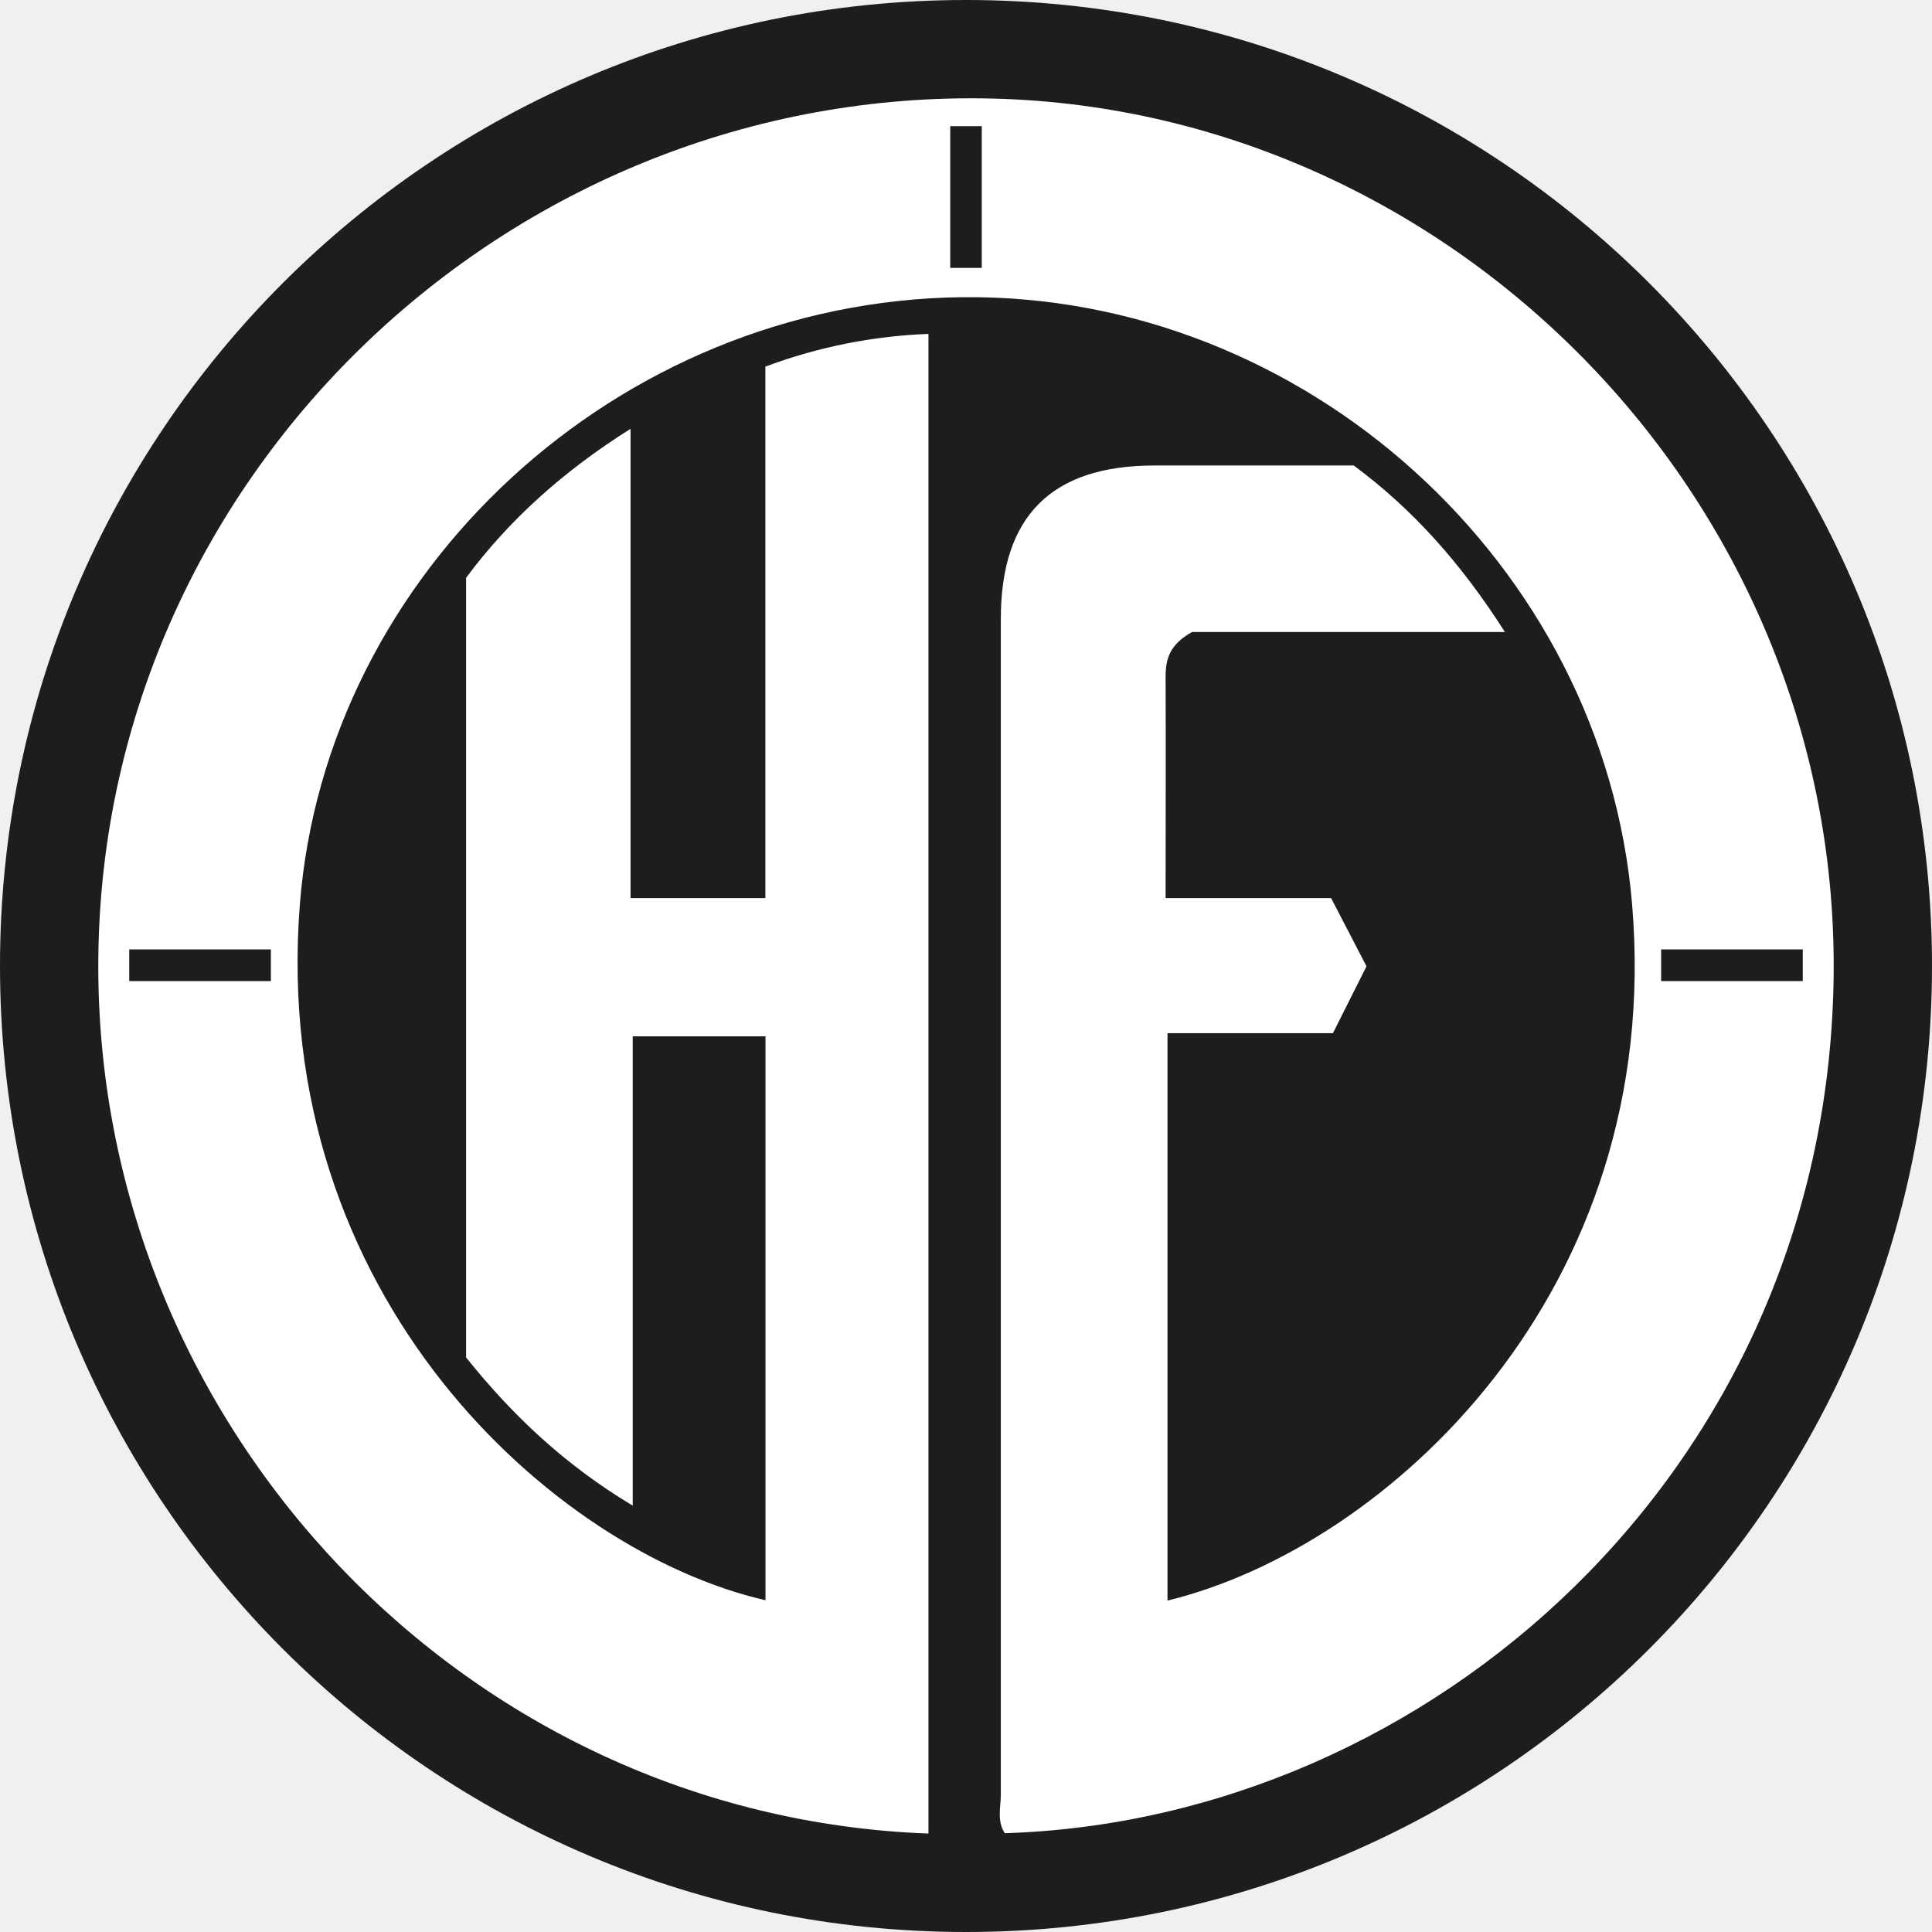
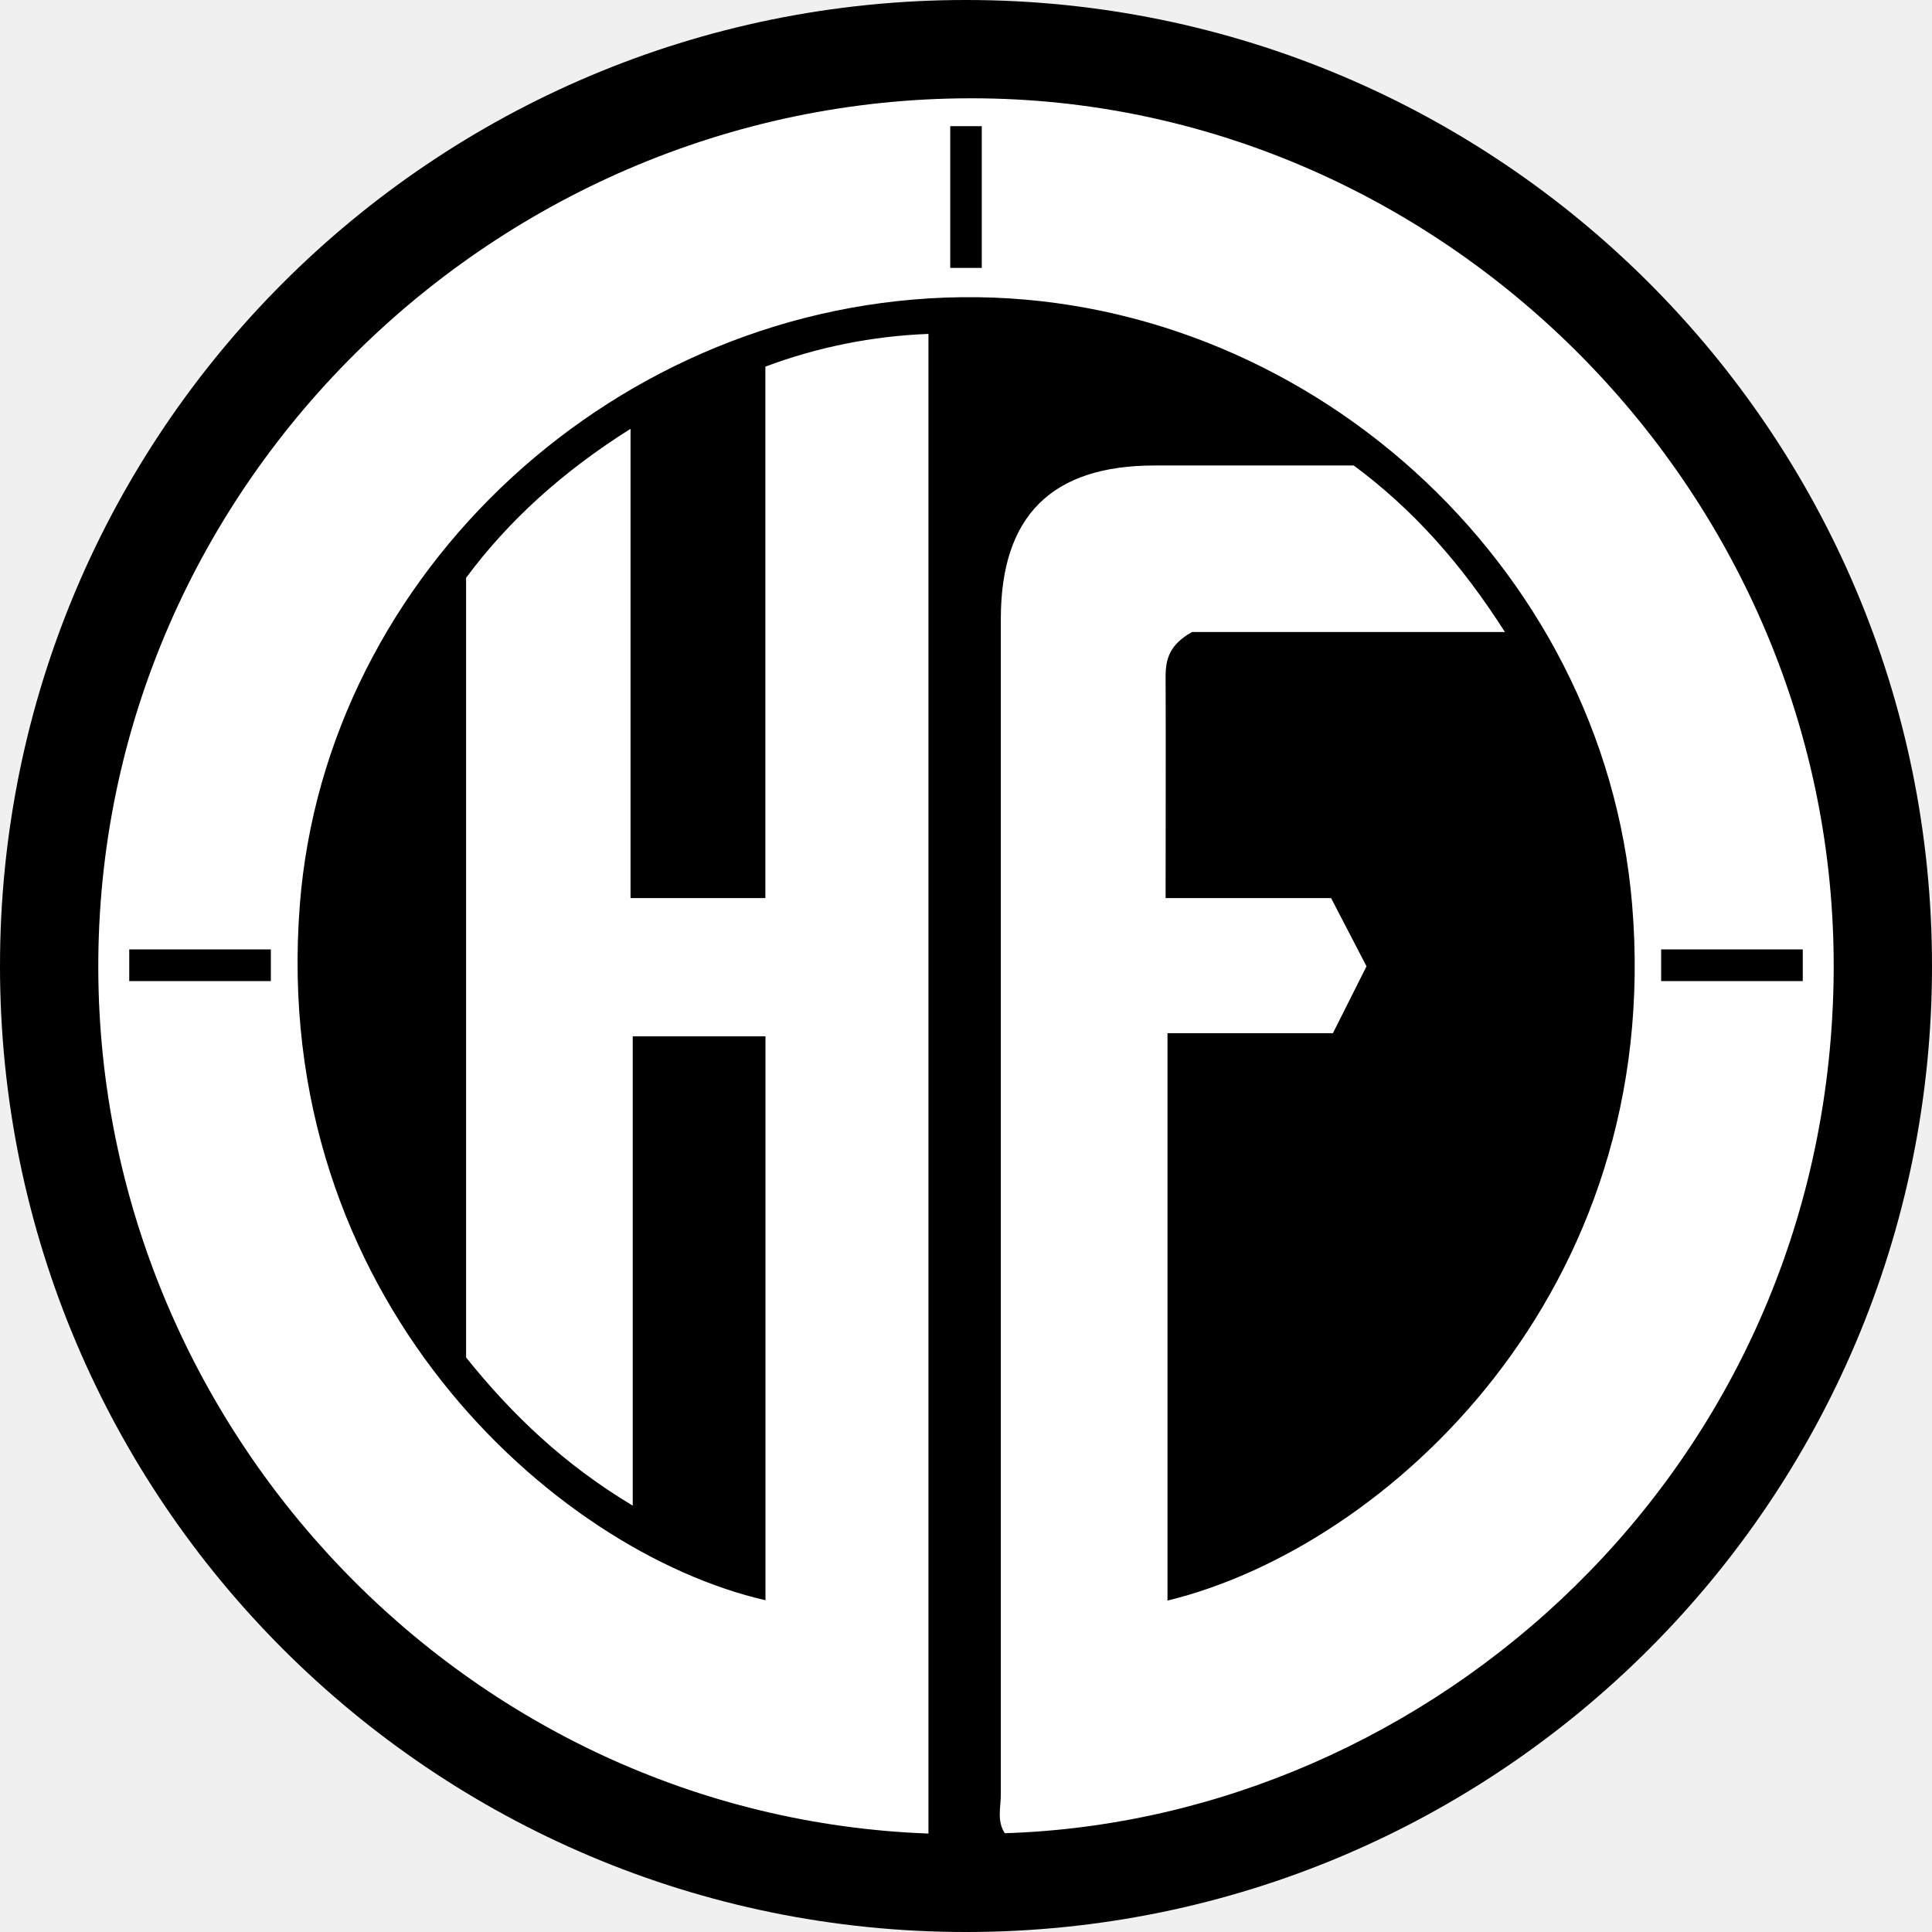
- <svg xmlns="http://www.w3.org/2000/svg" data-name="Calque 1" viewBox="0 0 512 512">
-   <circle cx="256" cy="256" r="256" fill="#1d1d1b" />
+ <svg xmlns="http://www.w3.org/2000/svg" data-name="logo" viewBox="0 0 512 512">
+   <circle cx="256" cy="256" r="256" />
  <path d="M263.45 26.13c-129-3.38-238 101.27-237.4 231 .53 121.57 97.44 224.24 220 228.78V88.49a138 138 0 00-43.22 8.67V238H167.1V113.64c-18 11.33-32.32 24.32-43.58 39.48v206.63c12.16 15.14 25.92 28.32 44.16 39.26V274.64h35.18v149.44c-56.12-12.89-131.5-80.45-123.4-184.32 6.86-88.13 84.24-159.92 175.4-161 90.75-1.06 170.05 70.54 177.66 160.83C441.16 342.28 367.61 410 309.4 424.17V273.8h43.84l8.9-17.72-9.39-18.08H308.9c0-20.22.07-39.46 0-58.7 0-4.63 1-8.44 7-11.81h82.92c-11.56-18.12-24.36-32.5-40.06-44.13h-52.79c-27.3 0-40.74 13.39-40.74 40.63v311.49c0 3.44-1.1 7.11 1.06 10.34C379 482.29 483.5 389.73 485.91 260.25c2.35-126.41-99.71-230.9-222.46-234.12zM71.78 260H34.25v-8.4h37.53zm188.4-189h-8.36V33.44h8.36zm217.57 189h-37.53v-8.4h37.53z" fill="#fff" />
</svg>
